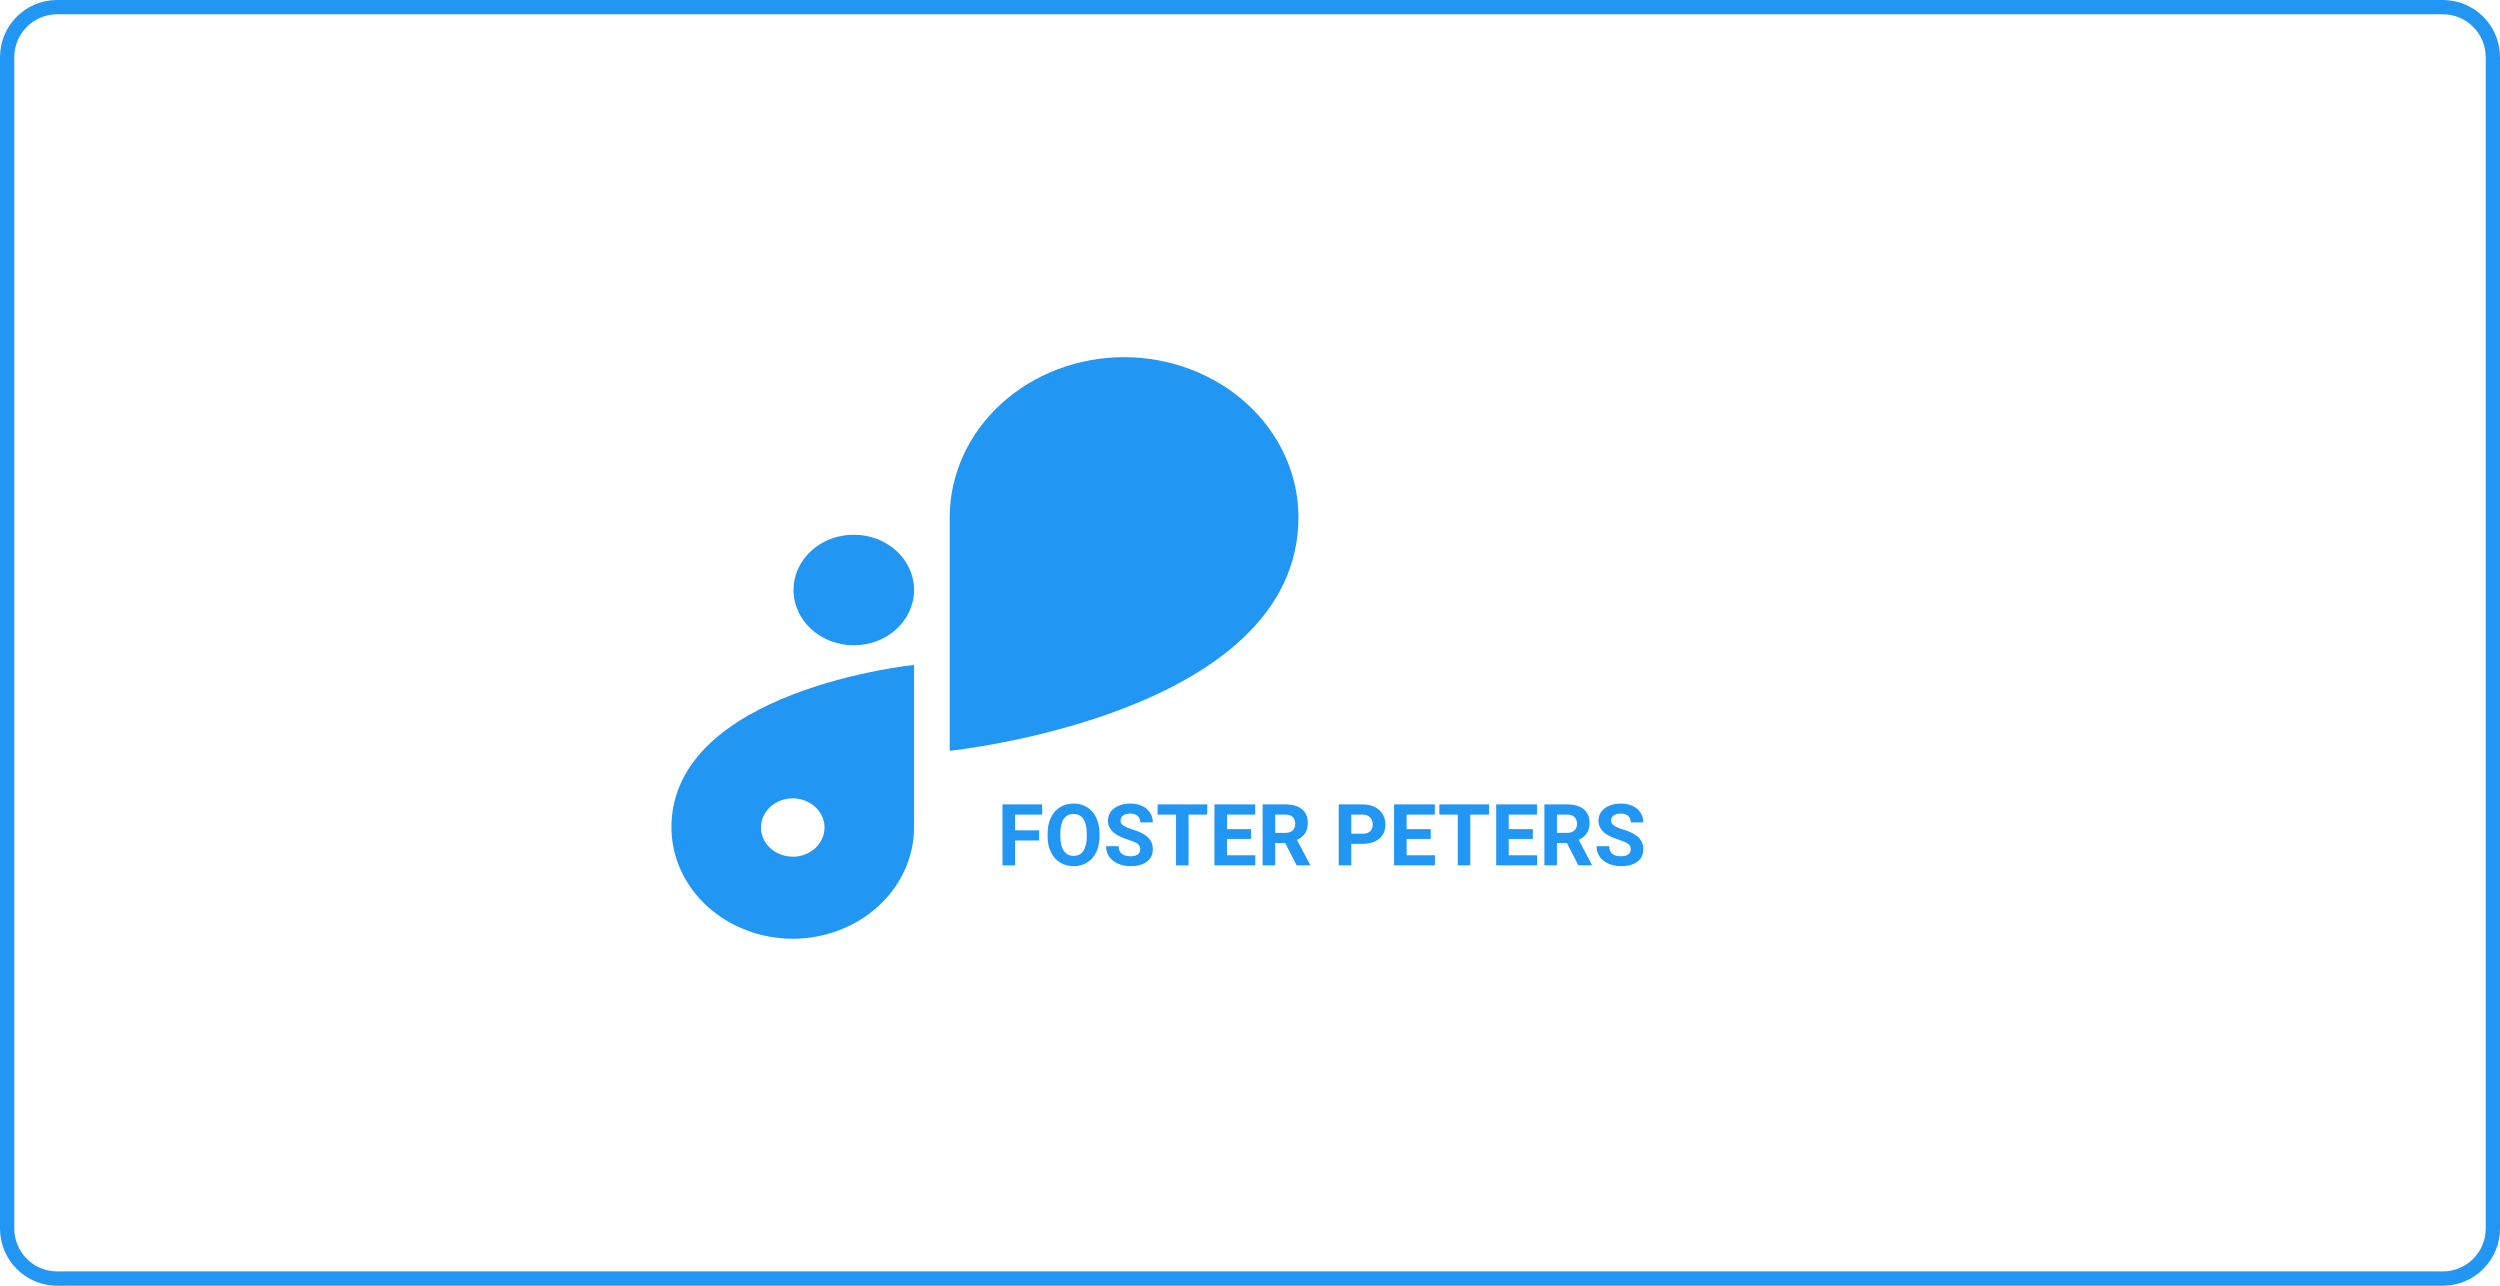
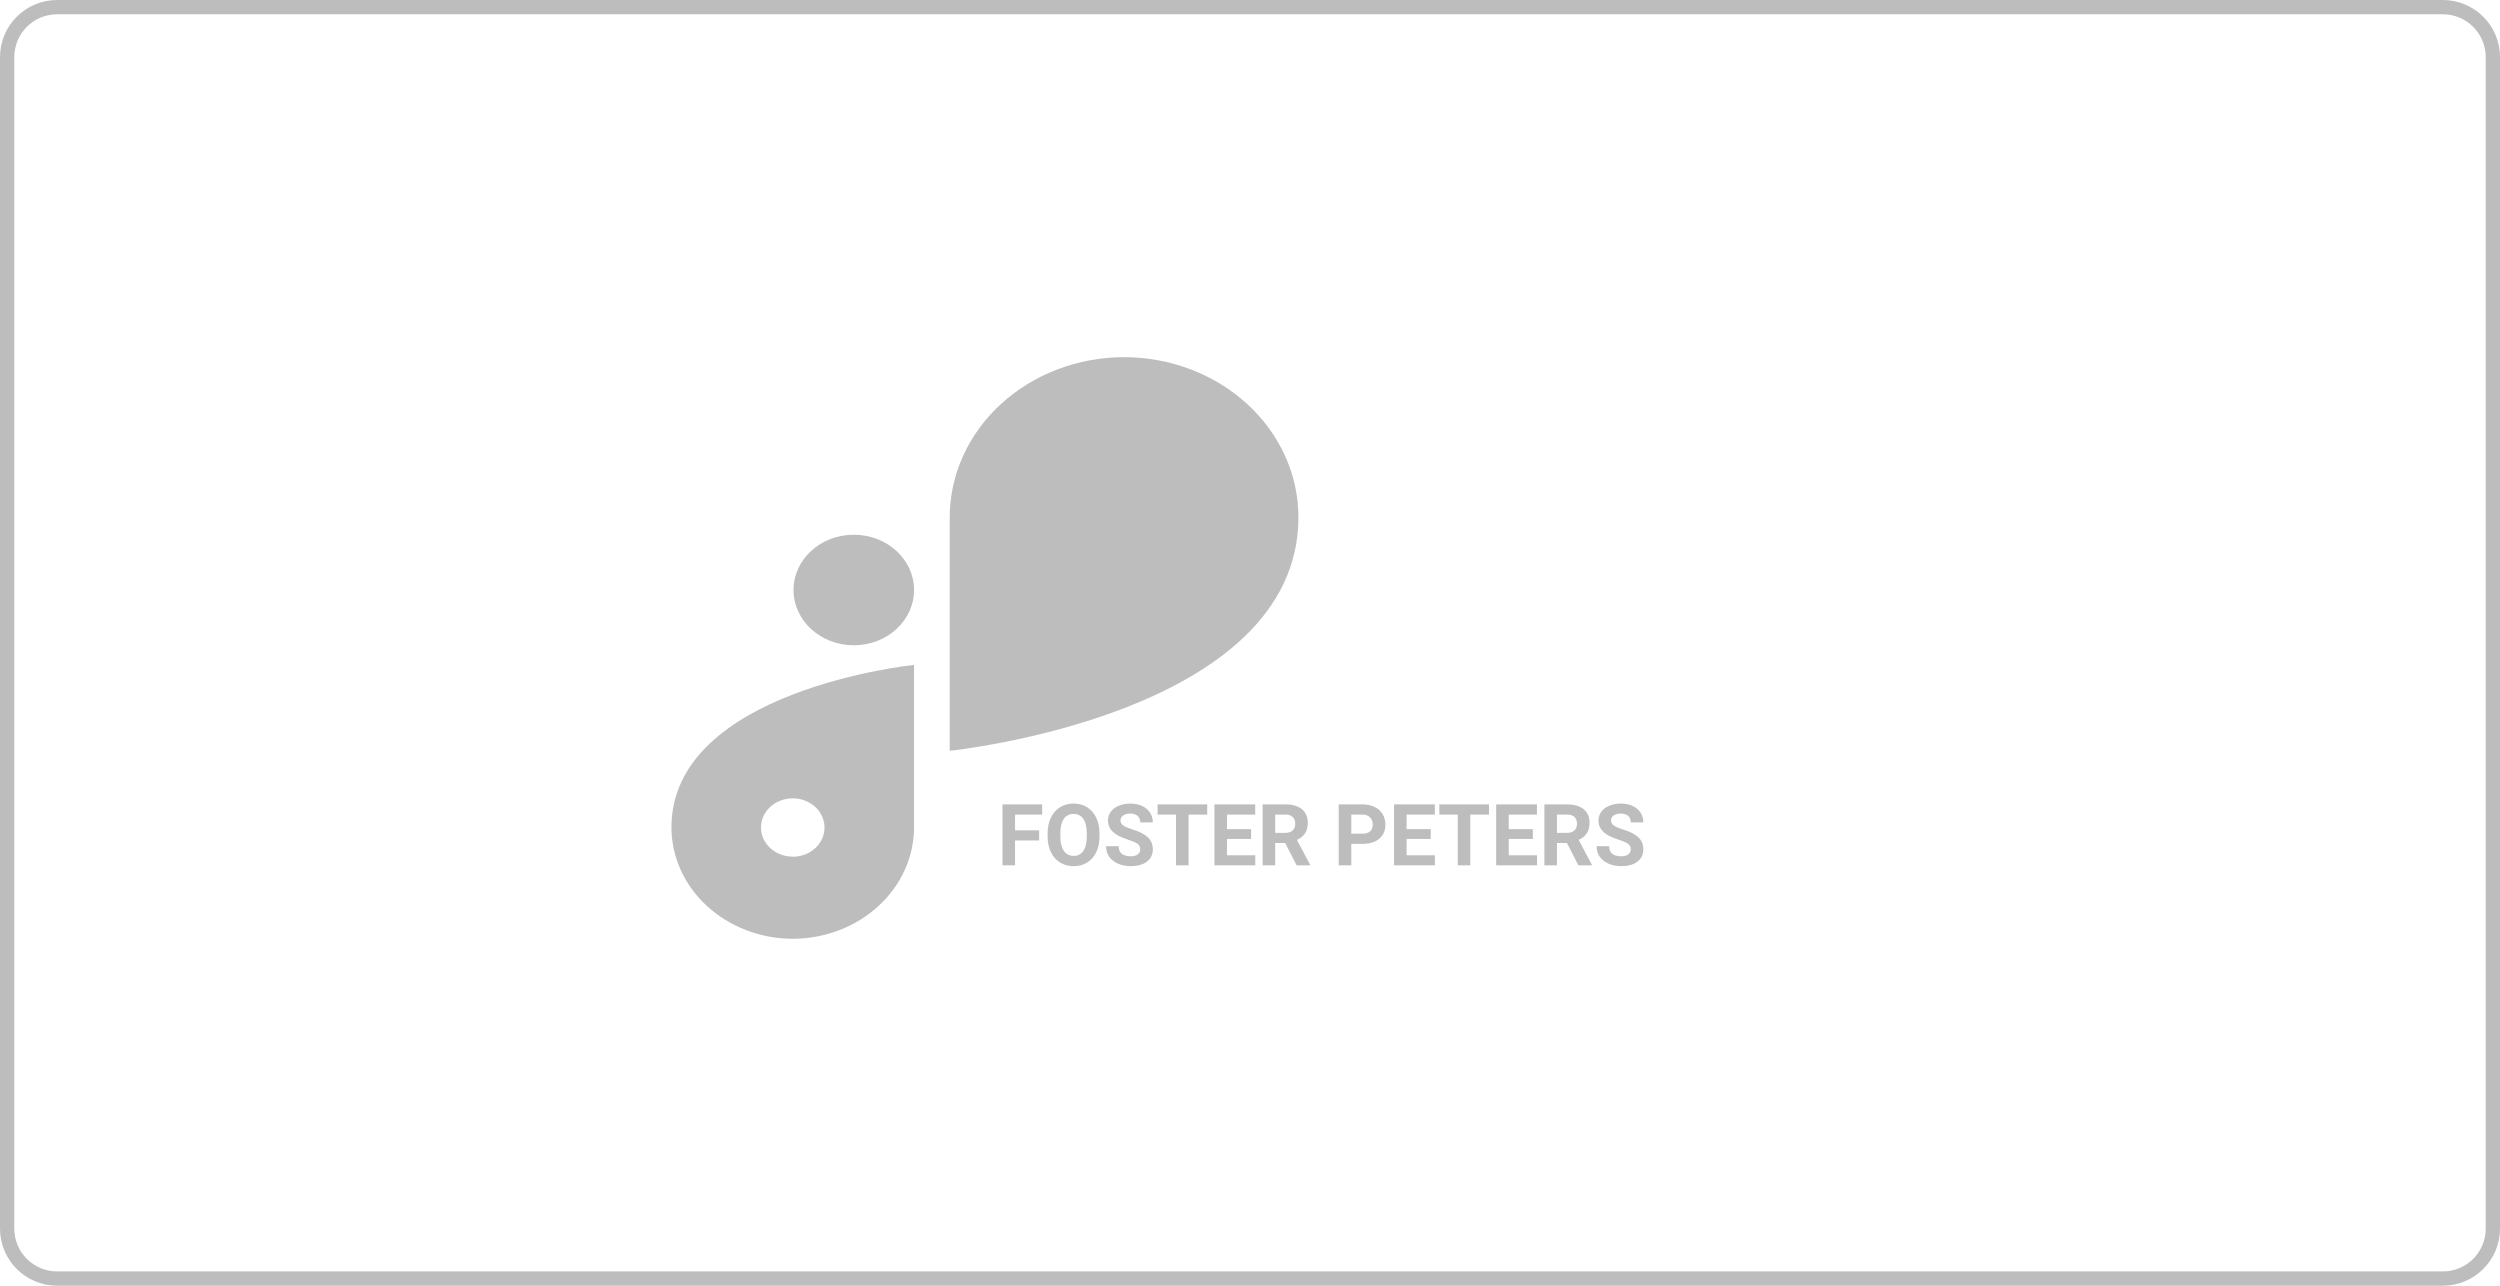
<svg xmlns="http://www.w3.org/2000/svg" width="175" height="90" viewBox="0 0 175 90" fill="none">
-   <rect x="0.5" y="0.5" width="174" height="89" rx="3.5" stroke="#2196F3" />
-   <path d="M59.767 37.431H59.764C57.435 37.431 55.547 39.162 55.547 41.298V41.301C55.547 43.437 57.435 45.169 59.764 45.169H59.767C62.096 45.169 63.984 43.437 63.984 41.301V41.298C63.984 39.162 62.096 37.431 59.767 37.431Z" fill="#2196F3" />
-   <path d="M90.891 36.195C90.884 33.228 89.597 30.384 87.31 28.286C85.023 26.188 81.923 25.007 78.688 25V25C75.453 25.005 72.351 26.186 70.063 28.285C67.775 30.383 66.487 33.227 66.48 36.195V52.554C66.48 52.554 90.888 50.061 90.891 36.197V36.195Z" fill="#2196F3" />
-   <path d="M47 57.924C47.006 59.988 47.902 61.966 49.493 63.426C51.085 64.886 53.241 65.709 55.492 65.715C57.742 65.709 59.898 64.886 61.489 63.427C63.08 61.968 63.977 59.99 63.984 57.926V46.543C63.984 46.543 47 48.279 47 57.924ZM55.492 59.964C55.052 59.964 54.622 59.844 54.256 59.62C53.891 59.396 53.606 59.077 53.437 58.705C53.269 58.332 53.225 57.922 53.311 57.526C53.397 57.13 53.608 56.767 53.919 56.482C54.23 56.197 54.627 56.002 55.058 55.924C55.489 55.845 55.937 55.885 56.343 56.04C56.749 56.194 57.096 56.455 57.341 56.791C57.585 57.126 57.716 57.521 57.716 57.924C57.717 58.192 57.66 58.459 57.549 58.707C57.437 58.955 57.274 59.181 57.067 59.371C56.861 59.561 56.615 59.712 56.345 59.815C56.074 59.918 55.785 59.971 55.492 59.971V59.964Z" fill="#2196F3" />
-   <path d="M72.74 58.831H71.053V60.574H70.174V56.308H72.951V57.02H71.053V58.122H72.74V58.831ZM76.965 58.538C76.965 58.958 76.891 59.326 76.742 59.642C76.594 59.959 76.381 60.203 76.104 60.374C75.828 60.546 75.512 60.632 75.154 60.632C74.801 60.632 74.486 60.547 74.208 60.377C73.931 60.208 73.716 59.965 73.564 59.651C73.411 59.334 73.334 58.971 73.332 58.561V58.35C73.332 57.93 73.407 57.561 73.558 57.243C73.71 56.922 73.924 56.677 74.2 56.507C74.477 56.335 74.793 56.249 75.149 56.249C75.504 56.249 75.82 56.335 76.095 56.507C76.372 56.677 76.586 56.922 76.737 57.243C76.889 57.561 76.965 57.929 76.965 58.347V58.538ZM76.075 58.344C76.075 57.897 75.994 57.557 75.834 57.325C75.674 57.092 75.446 56.976 75.149 56.976C74.854 56.976 74.626 57.091 74.466 57.322C74.306 57.55 74.225 57.886 74.223 58.33V58.538C74.223 58.973 74.303 59.311 74.463 59.551C74.623 59.791 74.854 59.912 75.154 59.912C75.45 59.912 75.676 59.796 75.834 59.566C75.992 59.334 76.073 58.996 76.075 58.552V58.344ZM79.816 59.455C79.816 59.289 79.757 59.162 79.64 59.074C79.523 58.984 79.312 58.89 79.007 58.792C78.702 58.693 78.461 58.595 78.283 58.499C77.799 58.238 77.557 57.885 77.557 57.442C77.557 57.211 77.621 57.006 77.75 56.827C77.881 56.645 78.068 56.503 78.31 56.402C78.554 56.3 78.827 56.249 79.13 56.249C79.435 56.249 79.706 56.305 79.945 56.416C80.183 56.526 80.367 56.681 80.498 56.882C80.631 57.084 80.698 57.312 80.698 57.568H79.819C79.819 57.373 79.757 57.221 79.634 57.114C79.511 57.004 79.338 56.95 79.115 56.95C78.901 56.95 78.734 56.996 78.615 57.087C78.495 57.177 78.436 57.296 78.436 57.445C78.436 57.584 78.505 57.7 78.644 57.794C78.784 57.887 78.99 57.975 79.262 58.057C79.762 58.208 80.126 58.394 80.355 58.617C80.583 58.839 80.698 59.117 80.698 59.449C80.698 59.818 80.558 60.108 80.279 60.319C79.999 60.528 79.623 60.632 79.151 60.632C78.823 60.632 78.524 60.573 78.254 60.454C77.985 60.333 77.779 60.167 77.636 59.959C77.495 59.749 77.425 59.507 77.425 59.232H78.307C78.307 59.703 78.588 59.938 79.151 59.938C79.36 59.938 79.523 59.896 79.64 59.812C79.757 59.726 79.816 59.607 79.816 59.455ZM84.506 57.02H83.2V60.574H82.321V57.02H81.031V56.308H84.506V57.02ZM87.576 58.725H85.889V59.868H87.869V60.574H85.01V56.308H87.864V57.02H85.889V58.037H87.576V58.725ZM89.964 59.012H89.264V60.574H88.385V56.308H89.97C90.474 56.308 90.862 56.42 91.136 56.645C91.409 56.87 91.546 57.187 91.546 57.597C91.546 57.888 91.483 58.131 91.356 58.327C91.231 58.52 91.04 58.674 90.784 58.79L91.707 60.533V60.574H90.764L89.964 59.012ZM89.264 58.3H89.973C90.194 58.3 90.365 58.245 90.486 58.133C90.607 58.02 90.667 57.865 90.667 57.667C90.667 57.466 90.61 57.308 90.494 57.193C90.381 57.078 90.206 57.02 89.97 57.02H89.264V58.3ZM94.59 59.071V60.574H93.711V56.308H95.375C95.696 56.308 95.977 56.367 96.219 56.484C96.463 56.601 96.651 56.768 96.781 56.985C96.912 57.2 96.978 57.445 96.978 57.72C96.978 58.138 96.834 58.468 96.547 58.71C96.262 58.951 95.867 59.071 95.361 59.071H94.59ZM94.59 58.359H95.375C95.608 58.359 95.784 58.304 95.906 58.195C96.029 58.085 96.09 57.929 96.09 57.726C96.09 57.517 96.029 57.348 95.906 57.219C95.782 57.09 95.612 57.024 95.396 57.02H94.59V58.359ZM100.151 58.725H98.463V59.868H100.444V60.574H97.584V56.308H100.438V57.02H98.463V58.037H100.151V58.725ZM104.229 57.02H102.922V60.574H102.043V57.02H100.754V56.308H104.229V57.02ZM107.299 58.725H105.612V59.868H107.592V60.574H104.733V56.308H107.586V57.02H105.612V58.037H107.299V58.725ZM109.687 59.012H108.987V60.574H108.108V56.308H109.693C110.197 56.308 110.585 56.42 110.859 56.645C111.132 56.87 111.269 57.187 111.269 57.597C111.269 57.888 111.205 58.131 111.078 58.327C110.953 58.52 110.763 58.674 110.507 58.79L111.43 60.533V60.574H110.487L109.687 59.012ZM108.987 58.3H109.696C109.916 58.3 110.087 58.245 110.208 58.133C110.329 58.02 110.39 57.865 110.39 57.667C110.39 57.466 110.332 57.308 110.217 57.193C110.104 57.078 109.929 57.02 109.693 57.02H108.987V58.3ZM114.152 59.455C114.152 59.289 114.093 59.162 113.976 59.074C113.859 58.984 113.648 58.89 113.343 58.792C113.038 58.693 112.797 58.595 112.619 58.499C112.135 58.238 111.893 57.885 111.893 57.442C111.893 57.211 111.957 57.006 112.086 56.827C112.217 56.645 112.404 56.503 112.646 56.402C112.89 56.3 113.163 56.249 113.466 56.249C113.771 56.249 114.042 56.305 114.281 56.416C114.519 56.526 114.703 56.681 114.834 56.882C114.967 57.084 115.033 57.312 115.033 57.568H114.155C114.155 57.373 114.093 57.221 113.97 57.114C113.847 57.004 113.674 56.95 113.451 56.95C113.237 56.95 113.07 56.996 112.95 57.087C112.831 57.177 112.772 57.296 112.772 57.445C112.772 57.584 112.841 57.7 112.98 57.794C113.12 57.887 113.326 57.975 113.598 58.057C114.098 58.208 114.462 58.394 114.691 58.617C114.919 58.839 115.033 59.117 115.033 59.449C115.033 59.818 114.894 60.108 114.615 60.319C114.335 60.528 113.959 60.632 113.487 60.632C113.158 60.632 112.86 60.573 112.59 60.454C112.321 60.333 112.115 60.167 111.972 59.959C111.831 59.749 111.761 59.507 111.761 59.232H112.643C112.643 59.703 112.924 59.938 113.487 59.938C113.696 59.938 113.859 59.896 113.976 59.812C114.093 59.726 114.152 59.607 114.152 59.455Z" fill="#2196F3" />
+   <rect x="0.5" y="0.5" width="174" height="89" rx="3.5" stroke="#BDBDBD" />
+   <path d="M59.767 37.431H59.764C57.435 37.431 55.547 39.162 55.547 41.298V41.301C55.547 43.437 57.435 45.169 59.764 45.169H59.767C62.096 45.169 63.984 43.437 63.984 41.301V41.298C63.984 39.162 62.096 37.431 59.767 37.431Z" fill="#BDBDBD" />
+   <path d="M90.891 36.195C90.884 33.228 89.597 30.384 87.31 28.286C85.023 26.188 81.923 25.007 78.688 25V25C75.453 25.005 72.351 26.186 70.063 28.285C67.775 30.383 66.487 33.227 66.48 36.195V36.195V52.554C66.48 52.554 90.888 50.061 90.891 36.197V36.195Z" fill="#BDBDBD" />
+   <path d="M47 57.924C47.006 59.988 47.902 61.966 49.493 63.426C51.085 64.886 53.241 65.709 55.492 65.715V65.715C57.742 65.709 59.898 64.886 61.489 63.427C63.08 61.968 63.977 59.99 63.984 57.926V57.926V46.543C63.984 46.543 47 48.279 47 57.924ZM55.492 59.964C55.052 59.964 54.622 59.844 54.256 59.62C53.891 59.396 53.606 59.077 53.437 58.705C53.269 58.332 53.225 57.922 53.311 57.526C53.397 57.13 53.608 56.767 53.919 56.482C54.23 56.197 54.627 56.002 55.058 55.924C55.489 55.845 55.937 55.885 56.343 56.04C56.749 56.194 57.096 56.455 57.341 56.791C57.585 57.126 57.716 57.521 57.716 57.924C57.717 58.192 57.66 58.459 57.549 58.707C57.437 58.955 57.274 59.181 57.067 59.371C56.861 59.561 56.615 59.712 56.345 59.815C56.074 59.918 55.785 59.971 55.492 59.971V59.964Z" fill="#BDBDBD" />
+   <path d="M72.74 58.831H71.053V60.574H70.174V56.308H72.951V57.02H71.053V58.122H72.74V58.831ZM76.965 58.538C76.965 58.958 76.891 59.326 76.742 59.642C76.594 59.959 76.381 60.203 76.104 60.374C75.828 60.546 75.512 60.632 75.154 60.632C74.801 60.632 74.486 60.547 74.208 60.377C73.931 60.208 73.716 59.965 73.564 59.651C73.411 59.334 73.334 58.971 73.332 58.561V58.35C73.332 57.93 73.407 57.561 73.558 57.243C73.71 56.922 73.924 56.677 74.2 56.507C74.477 56.335 74.793 56.249 75.149 56.249C75.504 56.249 75.82 56.335 76.095 56.507C76.372 56.677 76.586 56.922 76.737 57.243C76.889 57.561 76.965 57.929 76.965 58.347V58.538ZM76.075 58.344C76.075 57.897 75.994 57.557 75.834 57.325C75.674 57.092 75.446 56.976 75.149 56.976C74.854 56.976 74.626 57.091 74.466 57.322C74.306 57.55 74.225 57.886 74.223 58.33V58.538C74.223 58.973 74.303 59.311 74.463 59.551C74.623 59.791 74.854 59.912 75.154 59.912C75.45 59.912 75.676 59.796 75.834 59.566C75.992 59.334 76.073 58.996 76.075 58.552V58.344ZM79.816 59.455C79.816 59.289 79.757 59.162 79.64 59.074C79.523 58.984 79.312 58.89 79.007 58.792C78.702 58.693 78.461 58.595 78.283 58.499C77.799 58.238 77.557 57.885 77.557 57.442C77.557 57.211 77.621 57.006 77.75 56.827C77.881 56.645 78.068 56.503 78.31 56.402C78.554 56.3 78.827 56.249 79.13 56.249C79.435 56.249 79.706 56.305 79.945 56.416C80.183 56.526 80.367 56.681 80.498 56.882C80.631 57.084 80.698 57.312 80.698 57.568H79.819C79.819 57.373 79.757 57.221 79.634 57.114C79.511 57.004 79.338 56.95 79.115 56.95C78.901 56.95 78.734 56.996 78.615 57.087C78.495 57.177 78.436 57.296 78.436 57.445C78.436 57.584 78.505 57.7 78.644 57.794C78.784 57.887 78.99 57.975 79.262 58.057C79.762 58.208 80.126 58.394 80.355 58.617C80.583 58.839 80.698 59.117 80.698 59.449C80.698 59.818 80.558 60.108 80.279 60.319C79.999 60.528 79.623 60.632 79.151 60.632C78.823 60.632 78.524 60.573 78.254 60.454C77.985 60.333 77.779 60.167 77.636 59.959C77.495 59.749 77.425 59.507 77.425 59.232H78.307C78.307 59.703 78.588 59.938 79.151 59.938C79.36 59.938 79.523 59.896 79.64 59.812C79.757 59.726 79.816 59.607 79.816 59.455ZM84.506 57.02H83.2V60.574H82.321V57.02H81.031V56.308H84.506V57.02ZM87.576 58.725H85.889V59.868H87.869V60.574H85.01V56.308H87.864V57.02H85.889V58.037H87.576V58.725ZM89.964 59.012H89.264V60.574H88.385V56.308H89.97C90.474 56.308 90.862 56.42 91.136 56.645C91.409 56.87 91.546 57.187 91.546 57.597C91.546 57.888 91.483 58.131 91.356 58.327C91.231 58.52 91.04 58.674 90.784 58.79L91.707 60.533V60.574H90.764L89.964 59.012ZM89.264 58.3H89.973C90.194 58.3 90.365 58.245 90.486 58.133C90.607 58.02 90.667 57.865 90.667 57.667C90.667 57.466 90.61 57.308 90.494 57.193C90.381 57.078 90.206 57.02 89.97 57.02H89.264V58.3ZM94.59 59.071V60.574H93.711V56.308H95.375C95.696 56.308 95.977 56.367 96.219 56.484C96.463 56.601 96.651 56.768 96.781 56.985C96.912 57.2 96.978 57.445 96.978 57.72C96.978 58.138 96.834 58.468 96.547 58.71C96.262 58.951 95.867 59.071 95.361 59.071H94.59ZM94.59 58.359H95.375C95.608 58.359 95.784 58.304 95.906 58.195C96.029 58.085 96.09 57.929 96.09 57.726C96.09 57.517 96.029 57.348 95.906 57.219C95.782 57.09 95.612 57.024 95.396 57.02H94.59V58.359ZM100.151 58.725H98.463V59.868H100.444V60.574H97.584V56.308H100.438V57.02H98.463V58.037H100.151V58.725ZM104.229 57.02H102.922V60.574H102.043V57.02H100.754V56.308H104.229V57.02ZM107.299 58.725H105.612V59.868H107.592V60.574H104.733V56.308H107.586V57.02H105.612V58.037H107.299V58.725ZM109.687 59.012H108.987V60.574H108.108V56.308H109.693C110.197 56.308 110.585 56.42 110.859 56.645C111.132 56.87 111.269 57.187 111.269 57.597C111.269 57.888 111.205 58.131 111.078 58.327C110.953 58.52 110.763 58.674 110.507 58.79L111.43 60.533V60.574H110.487L109.687 59.012ZM108.987 58.3H109.696C109.916 58.3 110.087 58.245 110.208 58.133C110.329 58.02 110.39 57.865 110.39 57.667C110.39 57.466 110.332 57.308 110.217 57.193C110.104 57.078 109.929 57.02 109.693 57.02H108.987V58.3ZM114.152 59.455C114.152 59.289 114.093 59.162 113.976 59.074C113.859 58.984 113.648 58.89 113.343 58.792C113.038 58.693 112.797 58.595 112.619 58.499C112.135 58.238 111.893 57.885 111.893 57.442C111.893 57.211 111.957 57.006 112.086 56.827C112.217 56.645 112.404 56.503 112.646 56.402C112.89 56.3 113.163 56.249 113.466 56.249C113.771 56.249 114.042 56.305 114.281 56.416C114.519 56.526 114.703 56.681 114.834 56.882C114.967 57.084 115.033 57.312 115.033 57.568H114.155C114.155 57.373 114.093 57.221 113.97 57.114C113.847 57.004 113.674 56.95 113.451 56.95C113.237 56.95 113.07 56.996 112.95 57.087C112.831 57.177 112.772 57.296 112.772 57.445C112.772 57.584 112.841 57.7 112.98 57.794C113.12 57.887 113.326 57.975 113.598 58.057C114.098 58.208 114.462 58.394 114.691 58.617C114.919 58.839 115.033 59.117 115.033 59.449C115.033 59.818 114.894 60.108 114.615 60.319C114.335 60.528 113.959 60.632 113.487 60.632C113.158 60.632 112.86 60.573 112.59 60.454C112.321 60.333 112.115 60.167 111.972 59.959C111.831 59.749 111.761 59.507 111.761 59.232H112.643C112.643 59.703 112.924 59.938 113.487 59.938C113.696 59.938 113.859 59.896 113.976 59.812C114.093 59.726 114.152 59.607 114.152 59.455Z" fill="#BDBDBD" />
</svg>
